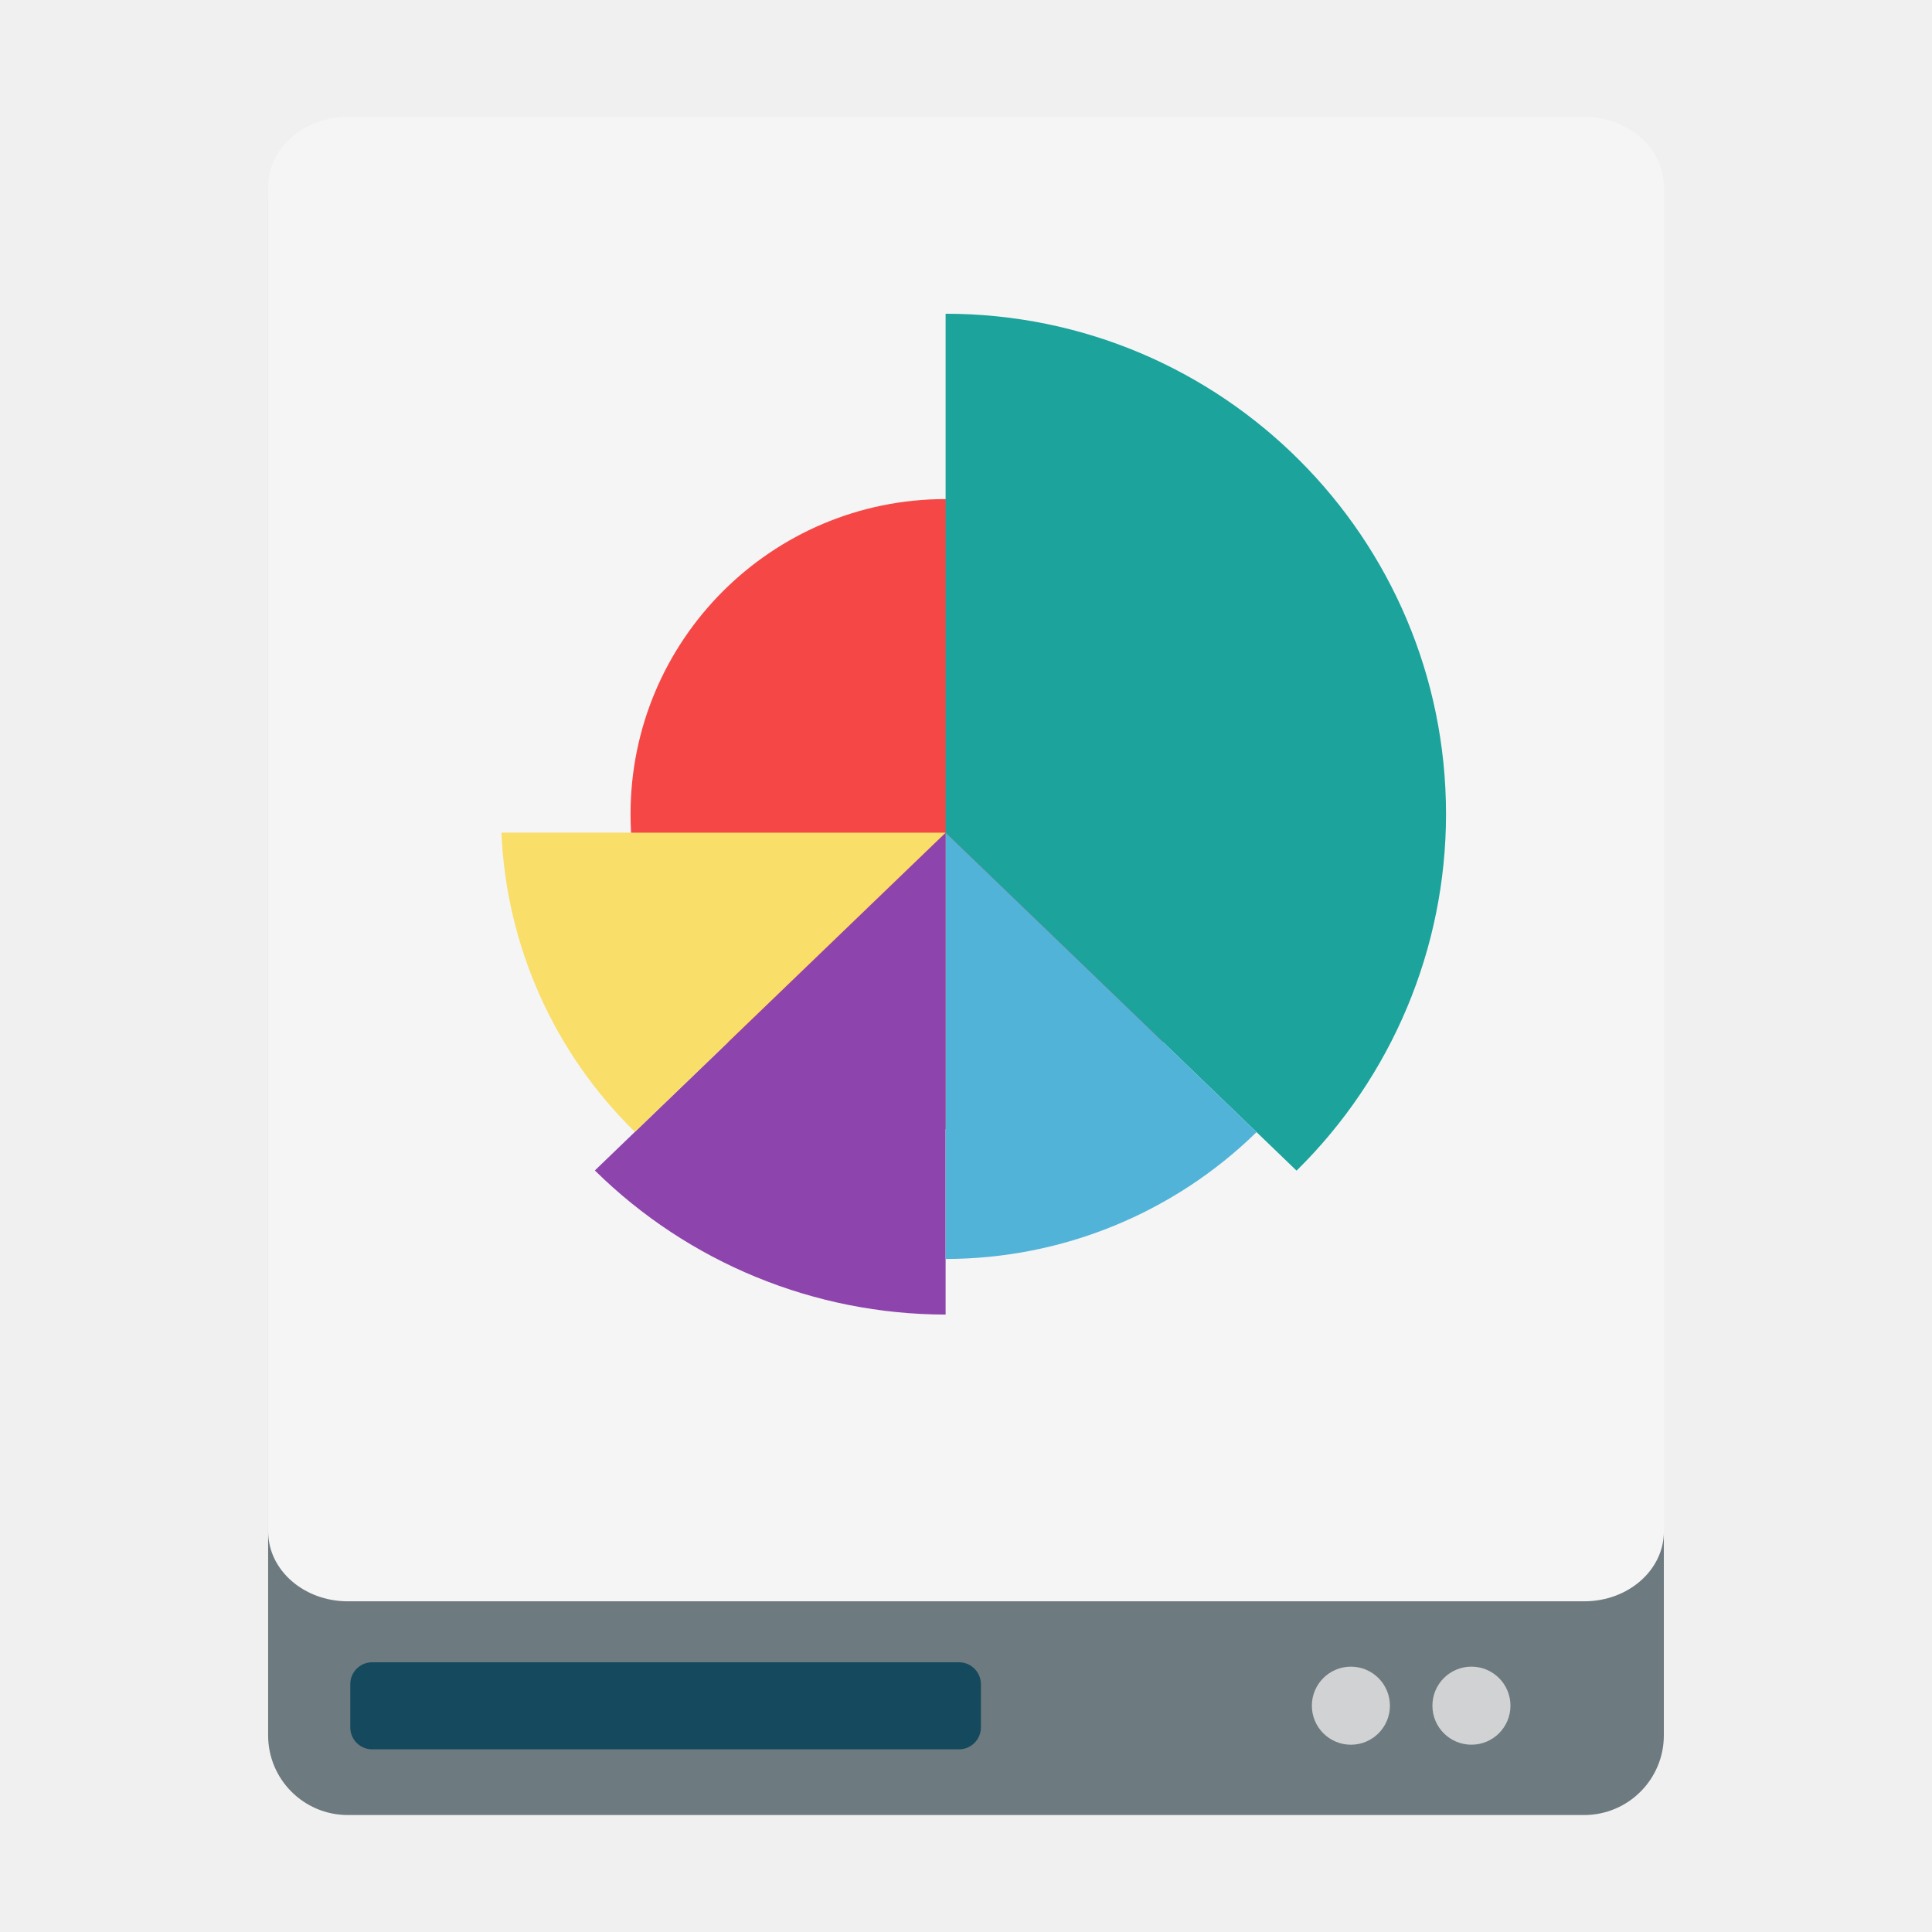
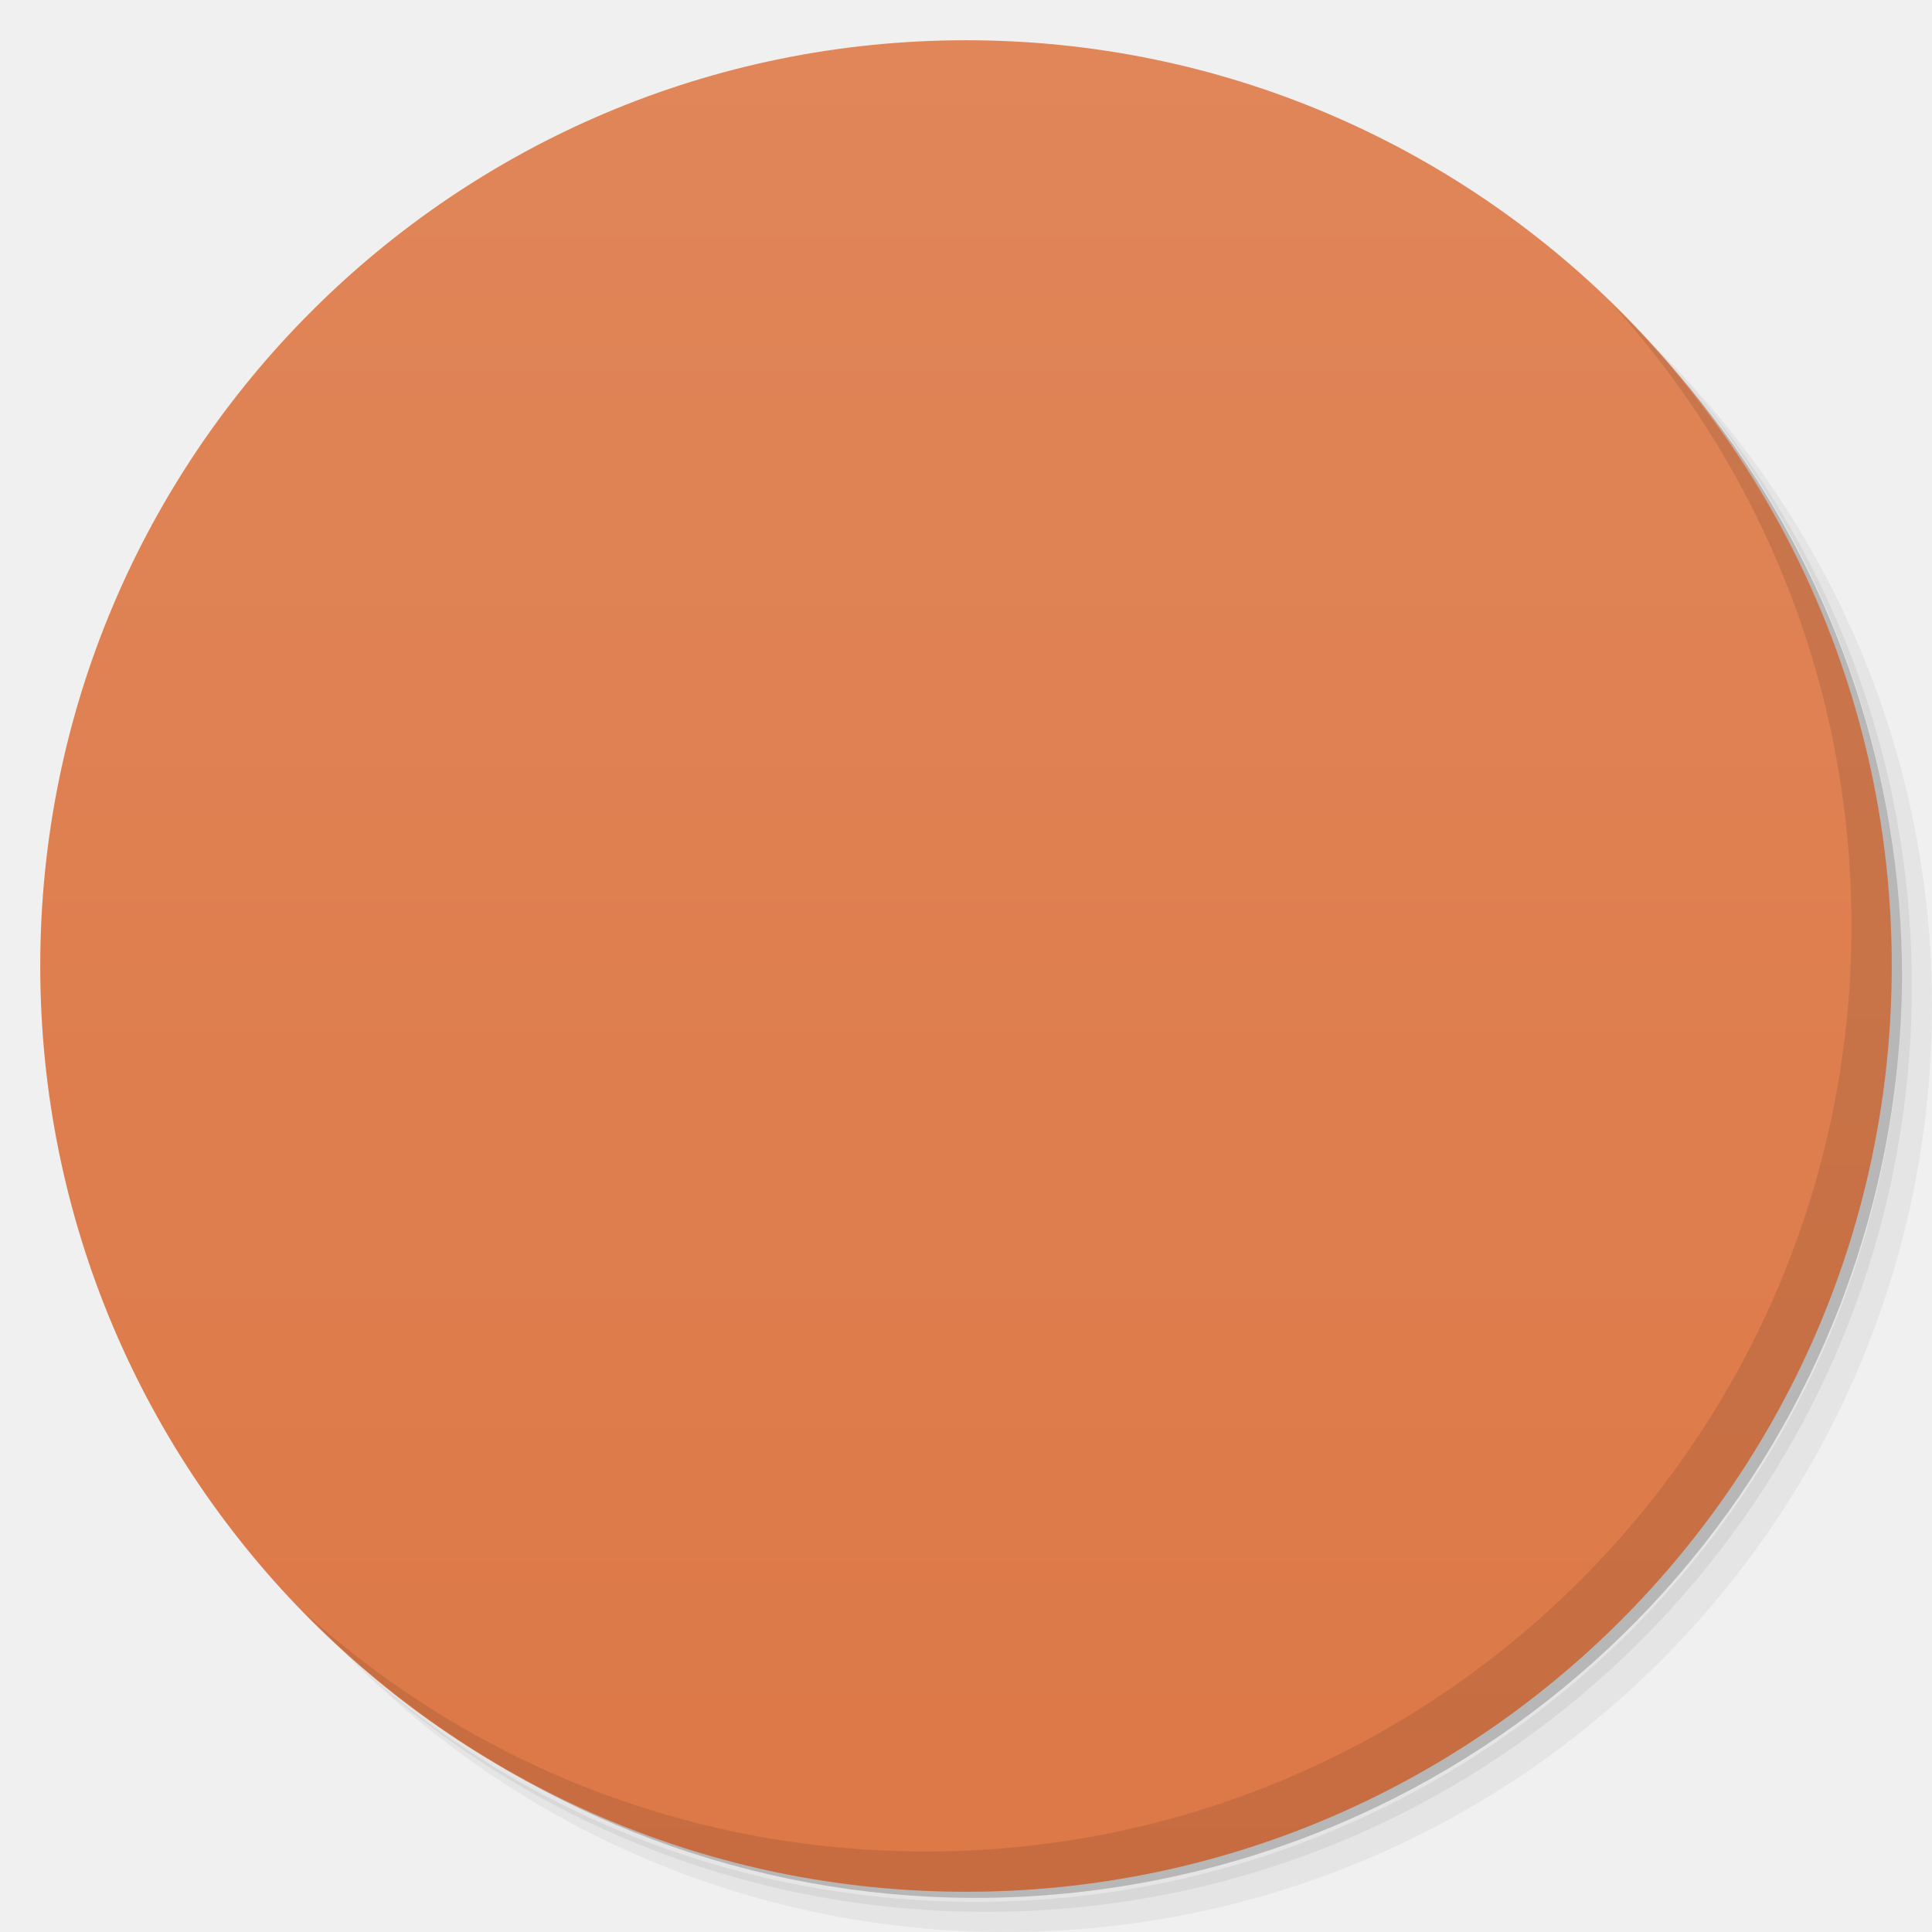
- <svg xmlns="http://www.w3.org/2000/svg" id="svg2" version="1.1" width="512" height="512" viewBox="0 0 512 512">
-   <defs id="defs6">
-     <clipPath clipPathUnits="userSpaceOnUse" id="clipPath6332">
-       <rect style="opacity:1;fill:#002737;fill-opacity:1;stroke:none;stroke-width:0;stroke-linecap:butt;stroke-linejoin:miter;stroke-miterlimit:4;stroke-dasharray:none;stroke-dashoffset:0;stroke-opacity:1" id="rect6334" width="262.551" height="36.242" x="126.23" y="674.269" ry="9.12" rx="9.12" />
+ <svg xmlns="http://www.w3.org/2000/svg" viewBox="0 0 48 48">
+   <defs>
+     <linearGradient id="linearGradient3764" x1="1" x2="47" gradientUnits="userSpaceOnUse" gradientTransform="matrix(0,-1,1,0,-1.5e-6,48)">
+       <stop style="stop-color:#dd7847;stop-opacity:1" />
+       <stop offset="1" style="stop-color:#e08659;stop-opacity:1" />
+     </linearGradient>
+     <clipPath id="clipPath-831873452">
+       <g transform="translate(0,-1004.362)">
+         <path d="m -24 13 c 0 1.105 -0.672 2 -1.5 2 -0.828 0 -1.5 -0.895 -1.5 -2 0 -1.105 0.672 -2 1.5 -2 0.828 0 1.5 0.895 1.5 2 z" transform="matrix(15.33333,0,0,11.5,415,878.8622)" style="fill:#1890d0" />
+       </g>
+     </clipPath>
+     <clipPath id="clipPath-843370799">
+       <g transform="translate(0,-1004.362)">
+         <path d="m -24 13 c 0 1.105 -0.672 2 -1.5 2 -0.828 0 -1.5 -0.895 -1.5 -2 0 -1.105 0.672 -2 1.5 -2 0.828 0 1.5 0.895 1.5 2 z" transform="matrix(15.33333,0,0,11.5,415,878.8622)" style="fill:#1890d0" />
+       </g>
    </clipPath>
  </defs>
-   <g id="g5262" transform="translate(0,-256)">
-     <g id="g5275">
-       <rect style="opacity:1;fill:#6d7a7f;fill-opacity:1;stroke:none;stroke-width:0;stroke-linecap:butt;stroke-linejoin:miter;stroke-miterlimit:4;stroke-dasharray:none;stroke-dashoffset:0;stroke-opacity:1" id="rect5752" width="369.877" height="448.798" x="71.056" y="288.202" ry="21.112" rx="21.112" />
-       <rect style="opacity:1;fill:#15495d;fill-opacity:1;stroke:none;stroke-width:0;stroke-linecap:butt;stroke-linejoin:miter;stroke-miterlimit:4;stroke-dasharray:none;stroke-dashoffset:0;stroke-opacity:1" id="rect6297" width="167.121" height="23.069" x="92.826" y="696.523" ry="5.805" rx="5.805" />
-       <rect style="opacity:1;fill:#f5f5f5;fill-opacity:1;stroke:none;stroke-width:0;stroke-linecap:butt;stroke-linejoin:miter;stroke-miterlimit:4;stroke-dasharray:none;stroke-dashoffset:0;stroke-opacity:1" id="rect5752-1" width="369.877" height="393.365" x="71.067" y="287" ry="18.504" rx="21.112" />
-       <circle style="opacity:1;fill:#f64747;fill-opacity:1;stroke:none;stroke-width:0.491;stroke-linecap:round;stroke-linejoin:miter;stroke-miterlimit:4;stroke-dasharray:none;stroke-opacity:0.299" id="path4241" cx="250.597" cy="471.759" r="83.498" />
-       <path style="opacity:1;fill:#1ba39c;fill-opacity:1;stroke:none;stroke-width:0.491;stroke-linecap:round;stroke-linejoin:miter;stroke-miterlimit:4;stroke-dasharray:none;stroke-opacity:0.299" d="m 250.597,339.144 0,137.526 93.005,89.561 a 132.615,132.615 0 0 0 39.61,-94.473 A 132.615,132.615 0 0 0 250.597,339.144 Z" id="path4231" />
-       <path style="opacity:1;fill:#8e44ad;fill-opacity:1;stroke:none;stroke-width:0.491;stroke-linecap:round;stroke-linejoin:miter;stroke-miterlimit:4;stroke-dasharray:none;stroke-opacity:0.299" d="m 250.597,476.671 -92.957,89.513 a 132.615,132.615 0 0 0 92.957,38.19 l 0,-127.703 z" id="path4236" />
-       <path style="opacity:1;fill:#f9de69;fill-opacity:1;stroke:none;stroke-width:0.491;stroke-linecap:round;stroke-linejoin:miter;stroke-miterlimit:4;stroke-dasharray:none;stroke-opacity:0.299" d="m 132.89,476.671 a 117.88,117.88 0 0 0 35.37,79.287 l 82.337,-79.287 -117.707,0 z" id="circle4243" />
-       <path style="opacity:1;fill:#52b3d9;fill-opacity:1;stroke:none;stroke-width:0.491;stroke-linecap:round;stroke-linejoin:miter;stroke-miterlimit:4;stroke-dasharray:none;stroke-opacity:0.299" d="m 250.597,476.671 0,112.968 a 117.88,117.88 0 0 0 82.405,-33.614 L 250.597,476.671 Z" id="circle4250" />
-       <circle style="opacity:1;fill:#d1d2d3;fill-opacity:1;stroke:none;stroke-width:0;stroke-linecap:butt;stroke-linejoin:miter;stroke-miterlimit:4;stroke-dasharray:none;stroke-dashoffset:0;stroke-opacity:1" id="path6382" cx="358" cy="708.026" r="10.345" />
-       <circle style="opacity:1;fill:#d1d2d3;fill-opacity:1;stroke:none;stroke-width:0;stroke-linecap:butt;stroke-linejoin:miter;stroke-miterlimit:4;stroke-dasharray:none;stroke-dashoffset:0;stroke-opacity:1" id="path6382-7" cx="389.947" cy="708.02" r="10.345" />
+   <g>
+     <path d="m 36.31 5 c 5.859 4.062 9.688 10.831 9.688 18.5 c 0 12.426 -10.07 22.5 -22.5 22.5 c -7.669 0 -14.438 -3.828 -18.5 -9.688 c 1.037 1.822 2.306 3.499 3.781 4.969 c 4.085 3.712 9.514 5.969 15.469 5.969 c 12.703 0 23 -10.298 23 -23 c 0 -5.954 -2.256 -11.384 -5.969 -15.469 c -1.469 -1.475 -3.147 -2.744 -4.969 -3.781 z m 4.969 3.781 c 3.854 4.113 6.219 9.637 6.219 15.719 c 0 12.703 -10.297 23 -23 23 c -6.081 0 -11.606 -2.364 -15.719 -6.219 c 4.16 4.144 9.883 6.719 16.219 6.719 c 12.703 0 23 -10.298 23 -23 c 0 -6.335 -2.575 -12.06 -6.719 -16.219 z" style="opacity:0.05" />
+     <path d="m 41.28 8.781 c 3.712 4.085 5.969 9.514 5.969 15.469 c 0 12.703 -10.297 23 -23 23 c -5.954 0 -11.384 -2.256 -15.469 -5.969 c 4.113 3.854 9.637 6.219 15.719 6.219 c 12.703 0 23 -10.298 23 -23 c 0 -6.081 -2.364 -11.606 -6.219 -15.719 z" style="opacity:0.1" />
+     <path d="m 31.25 2.375 c 8.615 3.154 14.75 11.417 14.75 21.13 c 0 12.426 -10.07 22.5 -22.5 22.5 c -9.708 0 -17.971 -6.135 -21.12 -14.75 a 23 23 0 0 0 44.875 -7 a 23 23 0 0 0 -16 -21.875 z" style="opacity:0.2" />
+   </g>
+   <g>
+     <path d="m 24 1 c 12.703 0 23 10.297 23 23 c 0 12.703 -10.297 23 -23 23 -12.703 0 -23 -10.297 -23 -23 0 -12.703 10.297 -23 23 -23 z" style="fill:url(#linearGradient3764);fill-opacity:1" />
+   </g>
+   <g>
+     <g style="clip-path:url(#clipPath-831873452)">
+       <g transform="translate(1,1)">
+         <g style="opacity:0.1">
+           <g>
+             <path d="m 24 12 c -6.633 0 -12 5.363 -12 11.984 c 0 6.621 5.367 12.02 12 12.02 c 6.633 0 12 -5.395 12 -12.02 c 0 -6.621 -5.367 -11.984 -12 -11.984 m 6.543 4.973 c 2.879 0.871 3.633 4.992 1.402 6.598 l 1.809 6.84 l -2.508 0.617 l -1.789 -6.789 c -3.184 -0.785 -3.914 -3.563 -2.01 -6.406 l 2.043 3.793 l 1.188 -0.352 m -6.68 0.512 c 1.23 0 2.203 0.98 2.203 2.199 c 0 1.219 -0.977 2.23 -2.203 2.23 c -1.223 0 -2.195 -1.012 -2.195 -2.23 c 0 -1.219 0.977 -2.199 2.195 -2.199 m 0 0" style="fill:#000;fill-opacity:1;stroke:none;fill-rule:nonzero" />
+           </g>
+         </g>
+       </g>
    </g>
  </g>
+   <g>
+     <g style="clip-path:url(#clipPath-843370799)">
+       <g>
+         <path d="m 24 12 c -6.633 0 -12 5.363 -12 11.984 c 0 6.621 5.367 12.02 12 12.02 c 6.633 0 12 -5.395 12 -12.02 c 0 -6.621 -5.367 -11.984 -12 -11.984 m 6.543 4.973 c 2.879 0.871 3.633 4.992 1.402 6.598 l 1.809 6.84 l -2.508 0.617 l -1.789 -6.789 c -3.184 -0.785 -3.914 -3.563 -2.01 -6.406 l 2.043 3.793 l 1.188 -0.352 m -6.68 0.512 c 1.23 0 2.203 0.98 2.203 2.199 c 0 1.219 -0.977 2.23 -2.203 2.23 c -1.223 0 -2.195 -1.012 -2.195 -2.23 c 0 -1.219 0.977 -2.199 2.195 -2.199 m 0 0" style="fill:#fff;fill-opacity:1;stroke:none;fill-rule:nonzero" />
+       </g>
+     </g>
+   </g>
+   <g>
+     <path d="m 40.03 7.531 c 3.712 4.084 5.969 9.514 5.969 15.469 0 12.703 -10.297 23 -23 23 c -5.954 0 -11.384 -2.256 -15.469 -5.969 4.178 4.291 10.01 6.969 16.469 6.969 c 12.703 0 23 -10.298 23 -23 0 -6.462 -2.677 -12.291 -6.969 -16.469 z" style="opacity:0.1" />
+   </g>
</svg>
